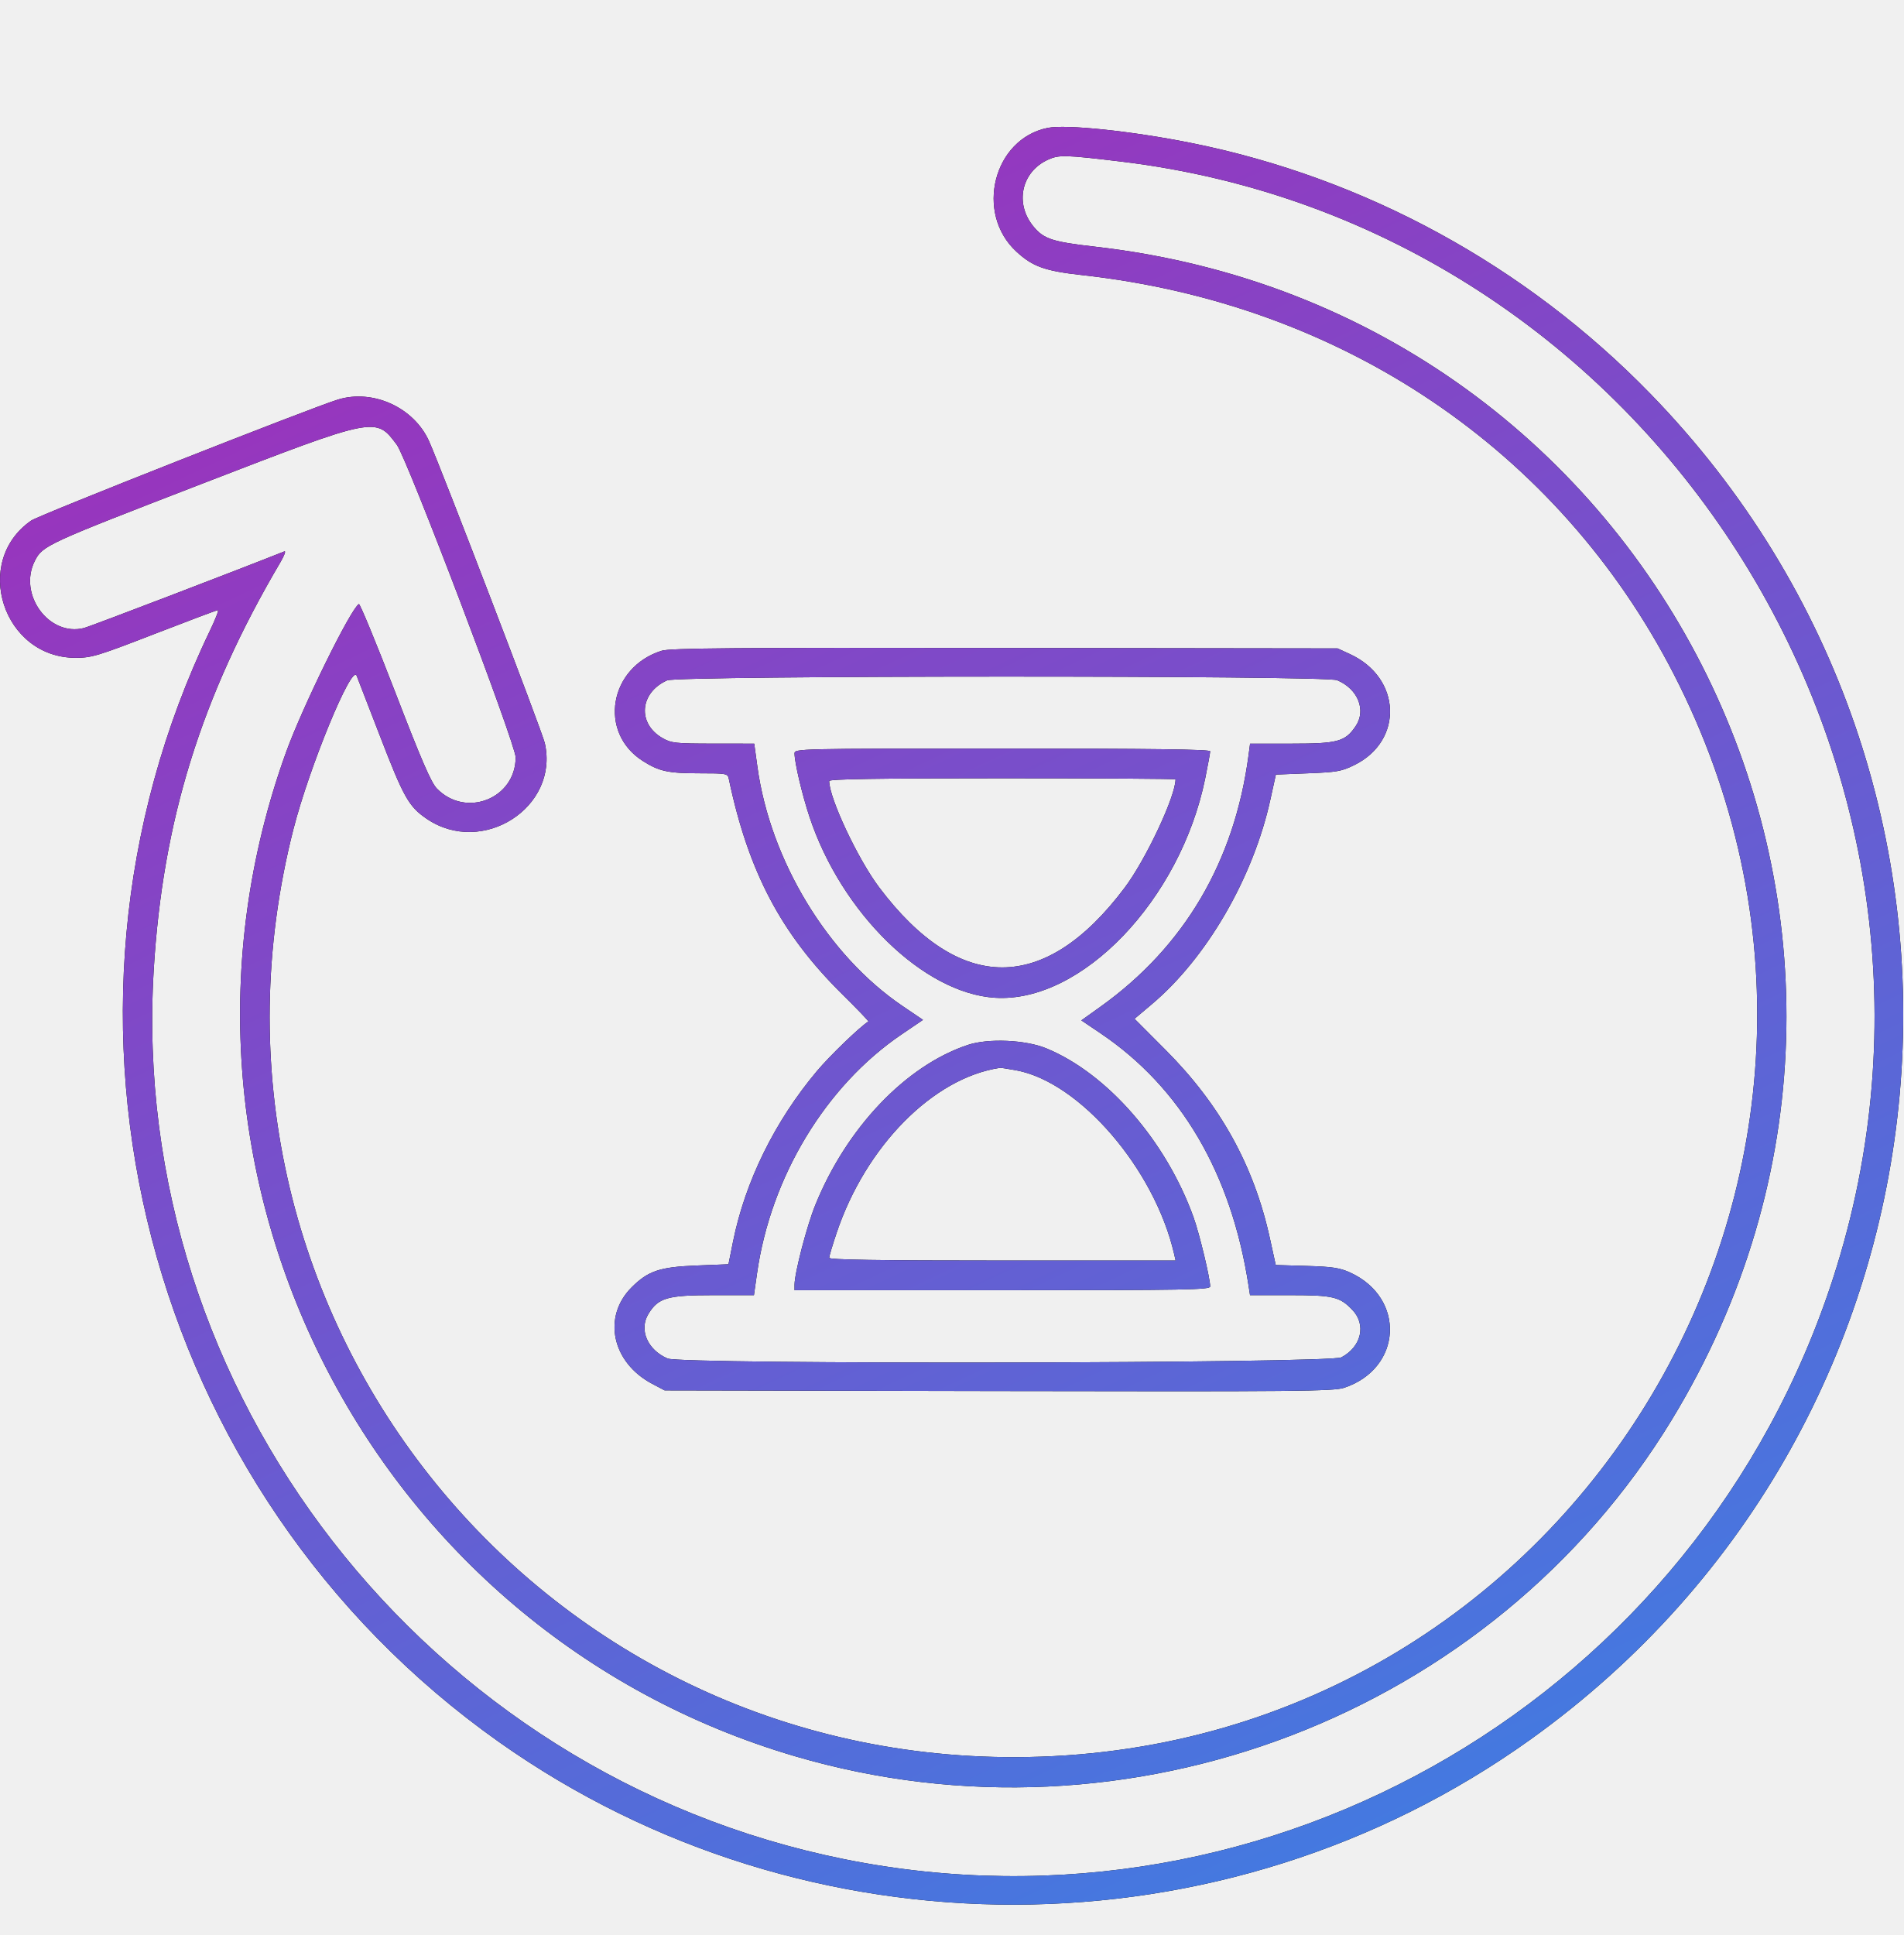
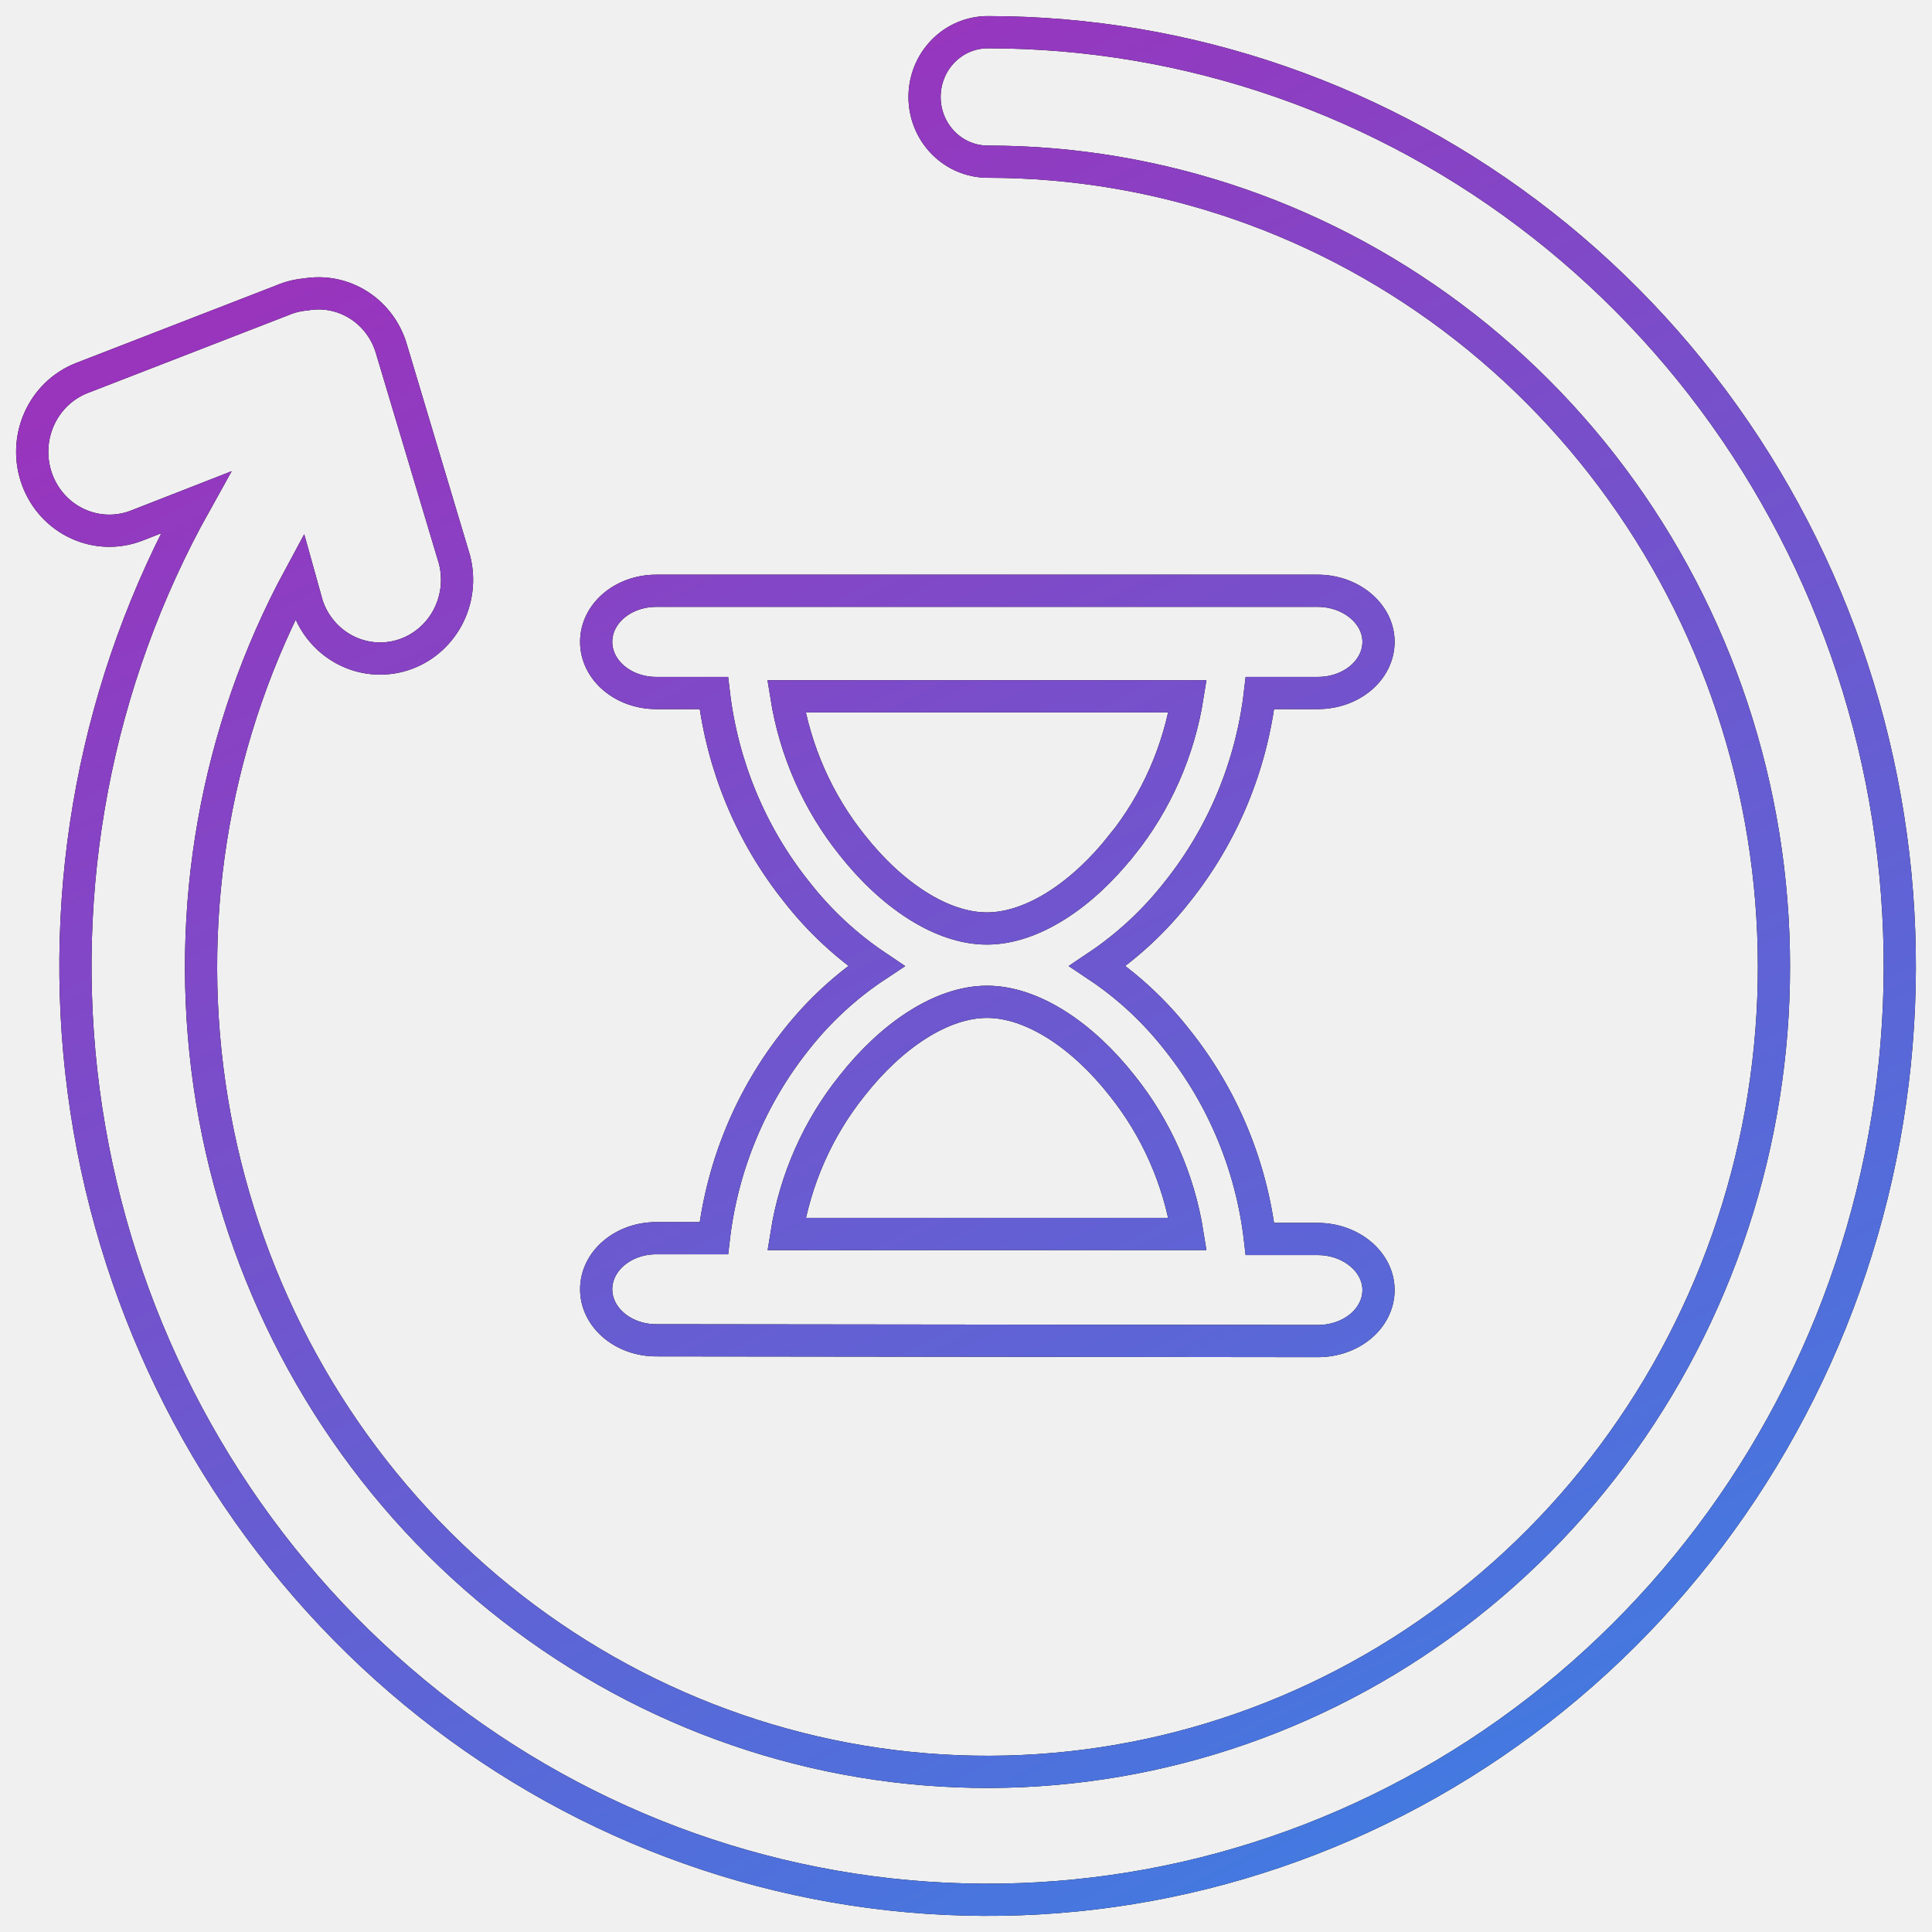
- <svg xmlns="http://www.w3.org/2000/svg" width="60" height="61" viewBox="0 0 60 61" fill="none">
-   <path fill-rule="evenodd" clip-rule="evenodd" d="M33.027 4.032C31.317 4.377 30.726 6.72 32.043 7.933C32.557 8.406 32.941 8.543 34.115 8.673C42.296 9.574 49.122 14.175 52.76 21.24C60.707 36.673 49.754 55.061 32.419 55.389C16.845 55.683 5.398 41.226 9.253 26.13C9.75 24.184 11.091 20.926 11.242 21.299C11.276 21.385 11.605 22.234 11.972 23.186C12.726 25.142 12.886 25.427 13.453 25.813C15.207 27.006 17.633 25.452 17.175 23.427C17.094 23.065 13.919 14.785 13.526 13.908C13.05 12.847 11.763 12.258 10.657 12.595C9.827 12.847 1.238 16.235 0.985 16.41C-0.889 17.706 0.096 20.741 2.389 20.737C2.892 20.736 3.087 20.677 4.873 19.984C5.939 19.571 6.838 19.233 6.87 19.233C6.903 19.233 6.791 19.522 6.621 19.876C0.716 32.145 4.587 47.032 15.731 54.916C25.438 61.781 38.592 61.751 48.245 54.839C62.241 44.819 64.033 24.765 52.035 12.42C48.102 8.373 43.028 5.602 37.534 4.503C35.672 4.13 33.609 3.915 33.027 4.032ZM35.344 5.094C52.068 7.106 62.99 24.227 57.792 40.283C53.533 53.44 40.105 61.332 26.61 58.608C13.427 55.948 4.055 43.885 4.845 30.594C5.125 25.878 6.34 21.965 8.841 17.722C8.964 17.513 9.02 17.36 8.964 17.383C7.452 17.985 2.858 19.742 2.655 19.796C1.549 20.085 0.559 18.737 1.1 17.677C1.344 17.199 1.462 17.145 6.376 15.247C11.867 13.127 11.846 13.131 12.511 14.023C12.835 14.456 16.256 23.456 16.256 23.874C16.256 25.175 14.687 25.798 13.773 24.859C13.591 24.672 13.286 23.968 12.455 21.81C11.86 20.267 11.346 19.022 11.313 19.042C11.047 19.206 9.53 22.295 9.017 23.716C4.263 36.894 11.623 51.413 25.06 55.364C35.583 58.457 47.038 54.064 52.7 44.764C62.026 29.443 52.385 9.812 34.535 7.778C33.185 7.624 32.913 7.537 32.591 7.153C31.979 6.427 32.193 5.418 33.039 5.034C33.386 4.876 33.571 4.881 35.344 5.094ZM20.858 20.515C19.202 21.035 18.851 23.094 20.267 23.991C20.782 24.317 21.061 24.378 22.063 24.378C22.908 24.378 22.94 24.385 22.976 24.554C23.59 27.477 24.621 29.436 26.551 31.342C27.02 31.805 27.392 32.192 27.376 32.202C27.113 32.363 26.158 33.283 25.753 33.766C24.425 35.347 23.491 37.245 23.109 39.141L22.965 39.855L21.959 39.895C20.797 39.941 20.431 40.064 19.911 40.584C18.982 41.513 19.291 42.954 20.562 43.625L20.953 43.831L31.478 43.852C40.882 43.87 42.042 43.859 42.373 43.75C44.209 43.14 44.322 40.915 42.559 40.114C42.236 39.968 42 39.932 41.193 39.908L40.218 39.879L40.036 39.048C39.534 36.75 38.472 34.83 36.747 33.101L35.766 32.117L36.303 31.665C38.045 30.199 39.509 27.672 40.051 25.197L40.222 24.418L41.234 24.378C42.142 24.343 42.292 24.317 42.693 24.12C44.257 23.353 44.18 21.367 42.559 20.621L42.169 20.441L31.678 20.427C23.165 20.414 21.125 20.431 20.858 20.515ZM42.153 21.443C42.811 21.718 43.08 22.391 42.734 22.897C42.404 23.381 42.173 23.443 40.712 23.443H39.409L39.36 23.813C38.916 27.16 37.337 29.842 34.698 31.732L34.09 32.167L34.695 32.575C37.23 34.285 38.818 36.994 39.362 40.537L39.407 40.829H40.659C42.026 40.829 42.235 40.878 42.632 41.292C43.08 41.759 42.92 42.454 42.287 42.79C41.923 42.983 21.496 43.019 21.048 42.827C20.409 42.554 20.136 41.915 20.444 41.416C20.757 40.91 21.04 40.829 22.494 40.829H23.768L23.865 40.147C24.297 37.101 26.029 34.234 28.42 32.611L29.098 32.151L28.457 31.717C26.1 30.124 24.28 27.123 23.876 24.164L23.777 23.443L22.482 23.442C21.285 23.44 21.163 23.427 20.883 23.266C20.085 22.809 20.164 21.835 21.031 21.448C21.38 21.293 41.78 21.288 42.153 21.443ZM25.048 23.75C25.048 24.035 25.285 25.043 25.519 25.749C26.524 28.783 29.117 31.312 31.367 31.454C34.093 31.626 37.213 28.371 37.994 24.541C38.081 24.116 38.151 23.731 38.151 23.684C38.151 23.623 36.287 23.599 31.6 23.599C25.174 23.599 25.048 23.602 25.048 23.75ZM37.059 24.569C37.059 25.103 36.125 27.093 35.454 27.986C32.937 31.338 30.248 31.334 27.716 27.974C27.044 27.082 26.14 25.158 26.14 24.62C26.14 24.559 27.673 24.535 31.6 24.535C34.603 24.535 37.059 24.55 37.059 24.569ZM30.508 32.942C28.552 33.594 26.682 35.56 25.698 37.999C25.433 38.656 25.05 40.129 25.048 40.498L25.048 40.673H31.6C37.405 40.673 38.151 40.66 38.151 40.555C38.151 40.3 37.813 38.893 37.627 38.375C36.762 35.969 34.907 33.839 32.986 33.049C32.329 32.778 31.151 32.727 30.508 32.942ZM32.034 33.741C34.035 34.108 36.394 36.848 37.013 39.523L37.062 39.738H31.601C27.674 39.738 26.14 39.714 26.14 39.652C26.14 39.604 26.244 39.255 26.372 38.874C27.292 36.128 29.422 33.974 31.527 33.663C31.551 33.659 31.779 33.695 32.034 33.741Z" fill="black" />
-   <path fill-rule="evenodd" clip-rule="evenodd" d="M33.027 4.032C31.317 4.377 30.726 6.72 32.043 7.933C32.557 8.406 32.941 8.543 34.115 8.673C42.296 9.574 49.122 14.175 52.76 21.24C60.707 36.673 49.754 55.061 32.419 55.389C16.845 55.683 5.398 41.226 9.253 26.13C9.75 24.184 11.091 20.926 11.242 21.299C11.276 21.385 11.605 22.234 11.972 23.186C12.726 25.142 12.886 25.427 13.453 25.813C15.207 27.006 17.633 25.452 17.175 23.427C17.094 23.065 13.919 14.785 13.526 13.908C13.05 12.847 11.763 12.258 10.657 12.595C9.827 12.847 1.238 16.235 0.985 16.41C-0.889 17.706 0.096 20.741 2.389 20.737C2.892 20.736 3.087 20.677 4.873 19.984C5.939 19.571 6.838 19.233 6.87 19.233C6.903 19.233 6.791 19.522 6.621 19.876C0.716 32.145 4.587 47.032 15.731 54.916C25.438 61.781 38.592 61.751 48.245 54.839C62.241 44.819 64.033 24.765 52.035 12.42C48.102 8.373 43.028 5.602 37.534 4.503C35.672 4.13 33.609 3.915 33.027 4.032ZM35.344 5.094C52.068 7.106 62.99 24.227 57.792 40.283C53.533 53.44 40.105 61.332 26.61 58.608C13.427 55.948 4.055 43.885 4.845 30.594C5.125 25.878 6.34 21.965 8.841 17.722C8.964 17.513 9.02 17.36 8.964 17.383C7.452 17.985 2.858 19.742 2.655 19.796C1.549 20.085 0.559 18.737 1.1 17.677C1.344 17.199 1.462 17.145 6.376 15.247C11.867 13.127 11.846 13.131 12.511 14.023C12.835 14.456 16.256 23.456 16.256 23.874C16.256 25.175 14.687 25.798 13.773 24.859C13.591 24.672 13.286 23.968 12.455 21.81C11.86 20.267 11.346 19.022 11.313 19.042C11.047 19.206 9.53 22.295 9.017 23.716C4.263 36.894 11.623 51.413 25.06 55.364C35.583 58.457 47.038 54.064 52.7 44.764C62.026 29.443 52.385 9.812 34.535 7.778C33.185 7.624 32.913 7.537 32.591 7.153C31.979 6.427 32.193 5.418 33.039 5.034C33.386 4.876 33.571 4.881 35.344 5.094ZM20.858 20.515C19.202 21.035 18.851 23.094 20.267 23.991C20.782 24.317 21.061 24.378 22.063 24.378C22.908 24.378 22.94 24.385 22.976 24.554C23.59 27.477 24.621 29.436 26.551 31.342C27.02 31.805 27.392 32.192 27.376 32.202C27.113 32.363 26.158 33.283 25.753 33.766C24.425 35.347 23.491 37.245 23.109 39.141L22.965 39.855L21.959 39.895C20.797 39.941 20.431 40.064 19.911 40.584C18.982 41.513 19.291 42.954 20.562 43.625L20.953 43.831L31.478 43.852C40.882 43.87 42.042 43.859 42.373 43.75C44.209 43.14 44.322 40.915 42.559 40.114C42.236 39.968 42 39.932 41.193 39.908L40.218 39.879L40.036 39.048C39.534 36.75 38.472 34.83 36.747 33.101L35.766 32.117L36.303 31.665C38.045 30.199 39.509 27.672 40.051 25.197L40.222 24.418L41.234 24.378C42.142 24.343 42.292 24.317 42.693 24.12C44.257 23.353 44.18 21.367 42.559 20.621L42.169 20.441L31.678 20.427C23.165 20.414 21.125 20.431 20.858 20.515ZM42.153 21.443C42.811 21.718 43.08 22.391 42.734 22.897C42.404 23.381 42.173 23.443 40.712 23.443H39.409L39.36 23.813C38.916 27.16 37.337 29.842 34.698 31.732L34.09 32.167L34.695 32.575C37.23 34.285 38.818 36.994 39.362 40.537L39.407 40.829H40.659C42.026 40.829 42.235 40.878 42.632 41.292C43.08 41.759 42.92 42.454 42.287 42.79C41.923 42.983 21.496 43.019 21.048 42.827C20.409 42.554 20.136 41.915 20.444 41.416C20.757 40.91 21.04 40.829 22.494 40.829H23.768L23.865 40.147C24.297 37.101 26.029 34.234 28.42 32.611L29.098 32.151L28.457 31.717C26.1 30.124 24.28 27.123 23.876 24.164L23.777 23.443L22.482 23.442C21.285 23.44 21.163 23.427 20.883 23.266C20.085 22.809 20.164 21.835 21.031 21.448C21.38 21.293 41.78 21.288 42.153 21.443ZM25.048 23.75C25.048 24.035 25.285 25.043 25.519 25.749C26.524 28.783 29.117 31.312 31.367 31.454C34.093 31.626 37.213 28.371 37.994 24.541C38.081 24.116 38.151 23.731 38.151 23.684C38.151 23.623 36.287 23.599 31.6 23.599C25.174 23.599 25.048 23.602 25.048 23.75ZM37.059 24.569C37.059 25.103 36.125 27.093 35.454 27.986C32.937 31.338 30.248 31.334 27.716 27.974C27.044 27.082 26.14 25.158 26.14 24.62C26.14 24.559 27.673 24.535 31.6 24.535C34.603 24.535 37.059 24.55 37.059 24.569ZM30.508 32.942C28.552 33.594 26.682 35.56 25.698 37.999C25.433 38.656 25.05 40.129 25.048 40.498L25.048 40.673H31.6C37.405 40.673 38.151 40.66 38.151 40.555C38.151 40.3 37.813 38.893 37.627 38.375C36.762 35.969 34.907 33.839 32.986 33.049C32.329 32.778 31.151 32.727 30.508 32.942ZM32.034 33.741C34.035 34.108 36.394 36.848 37.013 39.523L37.062 39.738H31.601C27.674 39.738 26.14 39.714 26.14 39.652C26.14 39.604 26.244 39.255 26.372 38.874C27.292 36.128 29.422 33.974 31.527 33.663C31.551 33.659 31.779 33.695 32.034 33.741Z" fill="url(#paint0_linear_965_2945)" />
+ <svg xmlns="http://www.w3.org/2000/svg" width="60" height="60" viewBox="0 0 60 60" fill="none">
+   <g clip-path="url(#clip0_160_6185)">
+     <path d="M30.677 5.021C30.156 5.021 29.657 4.809 29.288 4.432C28.92 4.055 28.713 3.544 28.713 3.011C28.713 2.477 28.92 1.966 29.288 1.589C29.657 1.212 30.156 1 30.677 1C36.908 1.001 42.964 3.105 47.909 6.987C52.853 10.868 56.41 16.309 58.028 22.469C59.646 28.628 59.235 35.162 56.859 41.059C54.483 46.955 50.275 51.885 44.885 55.085C39.495 58.286 33.226 59.578 27.046 58.761C20.867 57.945 15.123 55.066 10.703 50.57C6.284 46.074 3.435 40.212 2.599 33.891C1.763 27.57 2.986 21.144 6.079 15.606L4.247 16.322C3.653 16.553 2.994 16.534 2.415 16.267C1.835 16.002 1.383 15.511 1.157 14.903C0.931 14.296 0.95 13.621 1.21 13.028C1.47 12.434 1.949 11.971 2.542 11.74L8.775 9.323C9.005 9.225 9.249 9.165 9.497 9.144C10.068 9.045 10.655 9.163 11.146 9.478C11.637 9.793 11.998 10.281 12.16 10.85L14.115 17.38C14.273 17.993 14.193 18.644 13.891 19.198C13.589 19.751 13.09 20.163 12.497 20.347C11.905 20.53 11.266 20.471 10.715 20.182C10.164 19.893 9.744 19.396 9.544 18.796L9.299 17.917C6.705 22.715 5.723 28.253 6.506 33.679C7.29 39.104 9.793 44.115 13.632 47.941C17.471 51.766 22.432 54.193 27.751 54.848C33.069 55.503 38.451 54.35 43.067 51.566C47.682 48.782 51.276 44.521 53.293 39.441C55.311 34.361 55.641 28.742 54.233 23.451C52.824 18.159 49.755 13.489 45.499 10.159C41.242 6.829 36.035 5.023 30.677 5.021V5.021ZM20.38 41.624C19.351 41.624 18.515 40.914 18.515 40.039C18.515 39.164 19.351 38.453 20.38 38.453H22.169C22.434 36.19 23.323 34.051 24.733 32.286C25.435 31.394 26.272 30.622 27.212 30C26.271 29.367 25.434 28.586 24.733 27.685C23.324 25.922 22.435 23.784 22.169 21.522H20.38C19.351 21.522 18.515 20.812 18.515 19.932C18.515 19.052 19.351 18.347 20.38 18.347H40.923C41.952 18.347 42.811 19.057 42.811 19.932C42.811 20.807 41.976 21.522 40.923 21.522H39.129C38.865 23.784 37.977 25.921 36.57 27.685C35.867 28.586 35.028 29.368 34.086 30C35.029 30.629 35.868 31.409 36.57 32.31C37.978 34.075 38.866 36.215 39.129 38.478H40.923C41.952 38.478 42.811 39.188 42.811 40.063C42.811 40.938 41.976 41.648 40.923 41.648L20.38 41.624ZM36.881 38.323C36.612 36.629 35.91 35.039 34.846 33.712C33.628 32.165 32.07 31.112 30.654 31.112C29.237 31.112 27.684 32.165 26.466 33.712C25.401 35.038 24.697 36.629 24.426 38.323H36.881ZM34.846 26.24C35.909 24.911 36.611 23.319 36.881 21.624H24.422C24.694 23.319 25.397 24.911 26.461 26.24C27.679 27.786 29.233 28.835 30.649 28.835C32.065 28.835 33.623 27.786 34.842 26.24H34.846Z" stroke="black" />
+     <path d="M30.677 5.021C30.156 5.021 29.657 4.809 29.288 4.432C28.92 4.055 28.713 3.544 28.713 3.011C28.713 2.477 28.92 1.966 29.288 1.589C29.657 1.212 30.156 1 30.677 1C36.908 1.001 42.964 3.105 47.909 6.987C52.853 10.868 56.41 16.309 58.028 22.469C59.646 28.628 59.235 35.162 56.859 41.059C54.483 46.955 50.275 51.885 44.885 55.085C39.495 58.286 33.226 59.578 27.046 58.761C20.867 57.945 15.123 55.066 10.703 50.57C6.284 46.074 3.435 40.212 2.599 33.891C1.763 27.57 2.986 21.144 6.079 15.606L4.247 16.322C3.653 16.553 2.994 16.534 2.415 16.267C1.835 16.002 1.383 15.511 1.157 14.903C0.931 14.296 0.95 13.621 1.21 13.028C1.47 12.434 1.949 11.971 2.542 11.74L8.775 9.323C9.005 9.225 9.249 9.165 9.497 9.144C10.068 9.045 10.655 9.163 11.146 9.478C11.637 9.793 11.998 10.281 12.16 10.85L14.115 17.38C14.273 17.993 14.193 18.644 13.891 19.198C13.589 19.751 13.09 20.163 12.497 20.347C11.905 20.53 11.266 20.471 10.715 20.182C10.164 19.893 9.744 19.396 9.544 18.796L9.299 17.917C6.705 22.715 5.723 28.253 6.506 33.679C7.29 39.104 9.793 44.115 13.632 47.941C17.471 51.766 22.432 54.193 27.751 54.848C33.069 55.503 38.451 54.35 43.067 51.566C47.682 48.782 51.276 44.521 53.293 39.441C55.311 34.361 55.641 28.742 54.233 23.451C52.824 18.159 49.755 13.489 45.499 10.159C41.242 6.829 36.035 5.023 30.677 5.021V5.021ZM20.38 41.624C19.351 41.624 18.515 40.914 18.515 40.039C18.515 39.164 19.351 38.453 20.38 38.453H22.169C22.434 36.19 23.323 34.051 24.733 32.286C25.435 31.394 26.272 30.622 27.212 30C26.271 29.367 25.434 28.586 24.733 27.685C23.324 25.922 22.435 23.784 22.169 21.522H20.38C19.351 21.522 18.515 20.812 18.515 19.932C18.515 19.052 19.351 18.347 20.38 18.347H40.923C41.952 18.347 42.811 19.057 42.811 19.932C42.811 20.807 41.976 21.522 40.923 21.522H39.129C38.865 23.784 37.977 25.921 36.57 27.685C35.867 28.586 35.028 29.368 34.086 30C35.029 30.629 35.868 31.409 36.57 32.31C37.978 34.075 38.866 36.215 39.129 38.478H40.923C41.952 38.478 42.811 39.188 42.811 40.063C42.811 40.938 41.976 41.648 40.923 41.648L20.38 41.624ZM36.881 38.323C36.612 36.629 35.91 35.039 34.846 33.712C33.628 32.165 32.07 31.112 30.654 31.112C29.237 31.112 27.684 32.165 26.466 33.712C25.401 35.038 24.697 36.629 24.426 38.323H36.881ZM34.846 26.24C35.909 24.911 36.611 23.319 36.881 21.624H24.422C24.694 23.319 25.397 24.911 26.461 26.24C27.679 27.786 29.233 28.835 30.649 28.835C32.065 28.835 33.623 27.786 34.842 26.24H34.846Z" stroke="url(#paint0_linear_160_6185)" />
+   </g>
  <defs>
-     <linearGradient id="paint0_linear_965_2945" x1="15.5" y1="8.203" x2="39.683" y2="59.504" gradientUnits="userSpaceOnUse">
+     <linearGradient id="paint0_linear_160_6185" x1="15.983" y1="5.35" x2="42.083" y2="57.067" gradientUnits="userSpaceOnUse">
      <stop stop-color="#9934BD" />
      <stop offset="1" stop-color="#4479E0" />
    </linearGradient>
+     <clipPath id="clip0_160_6185">
+       <rect width="60" height="60" fill="white" />
+     </clipPath>
  </defs>
</svg>
